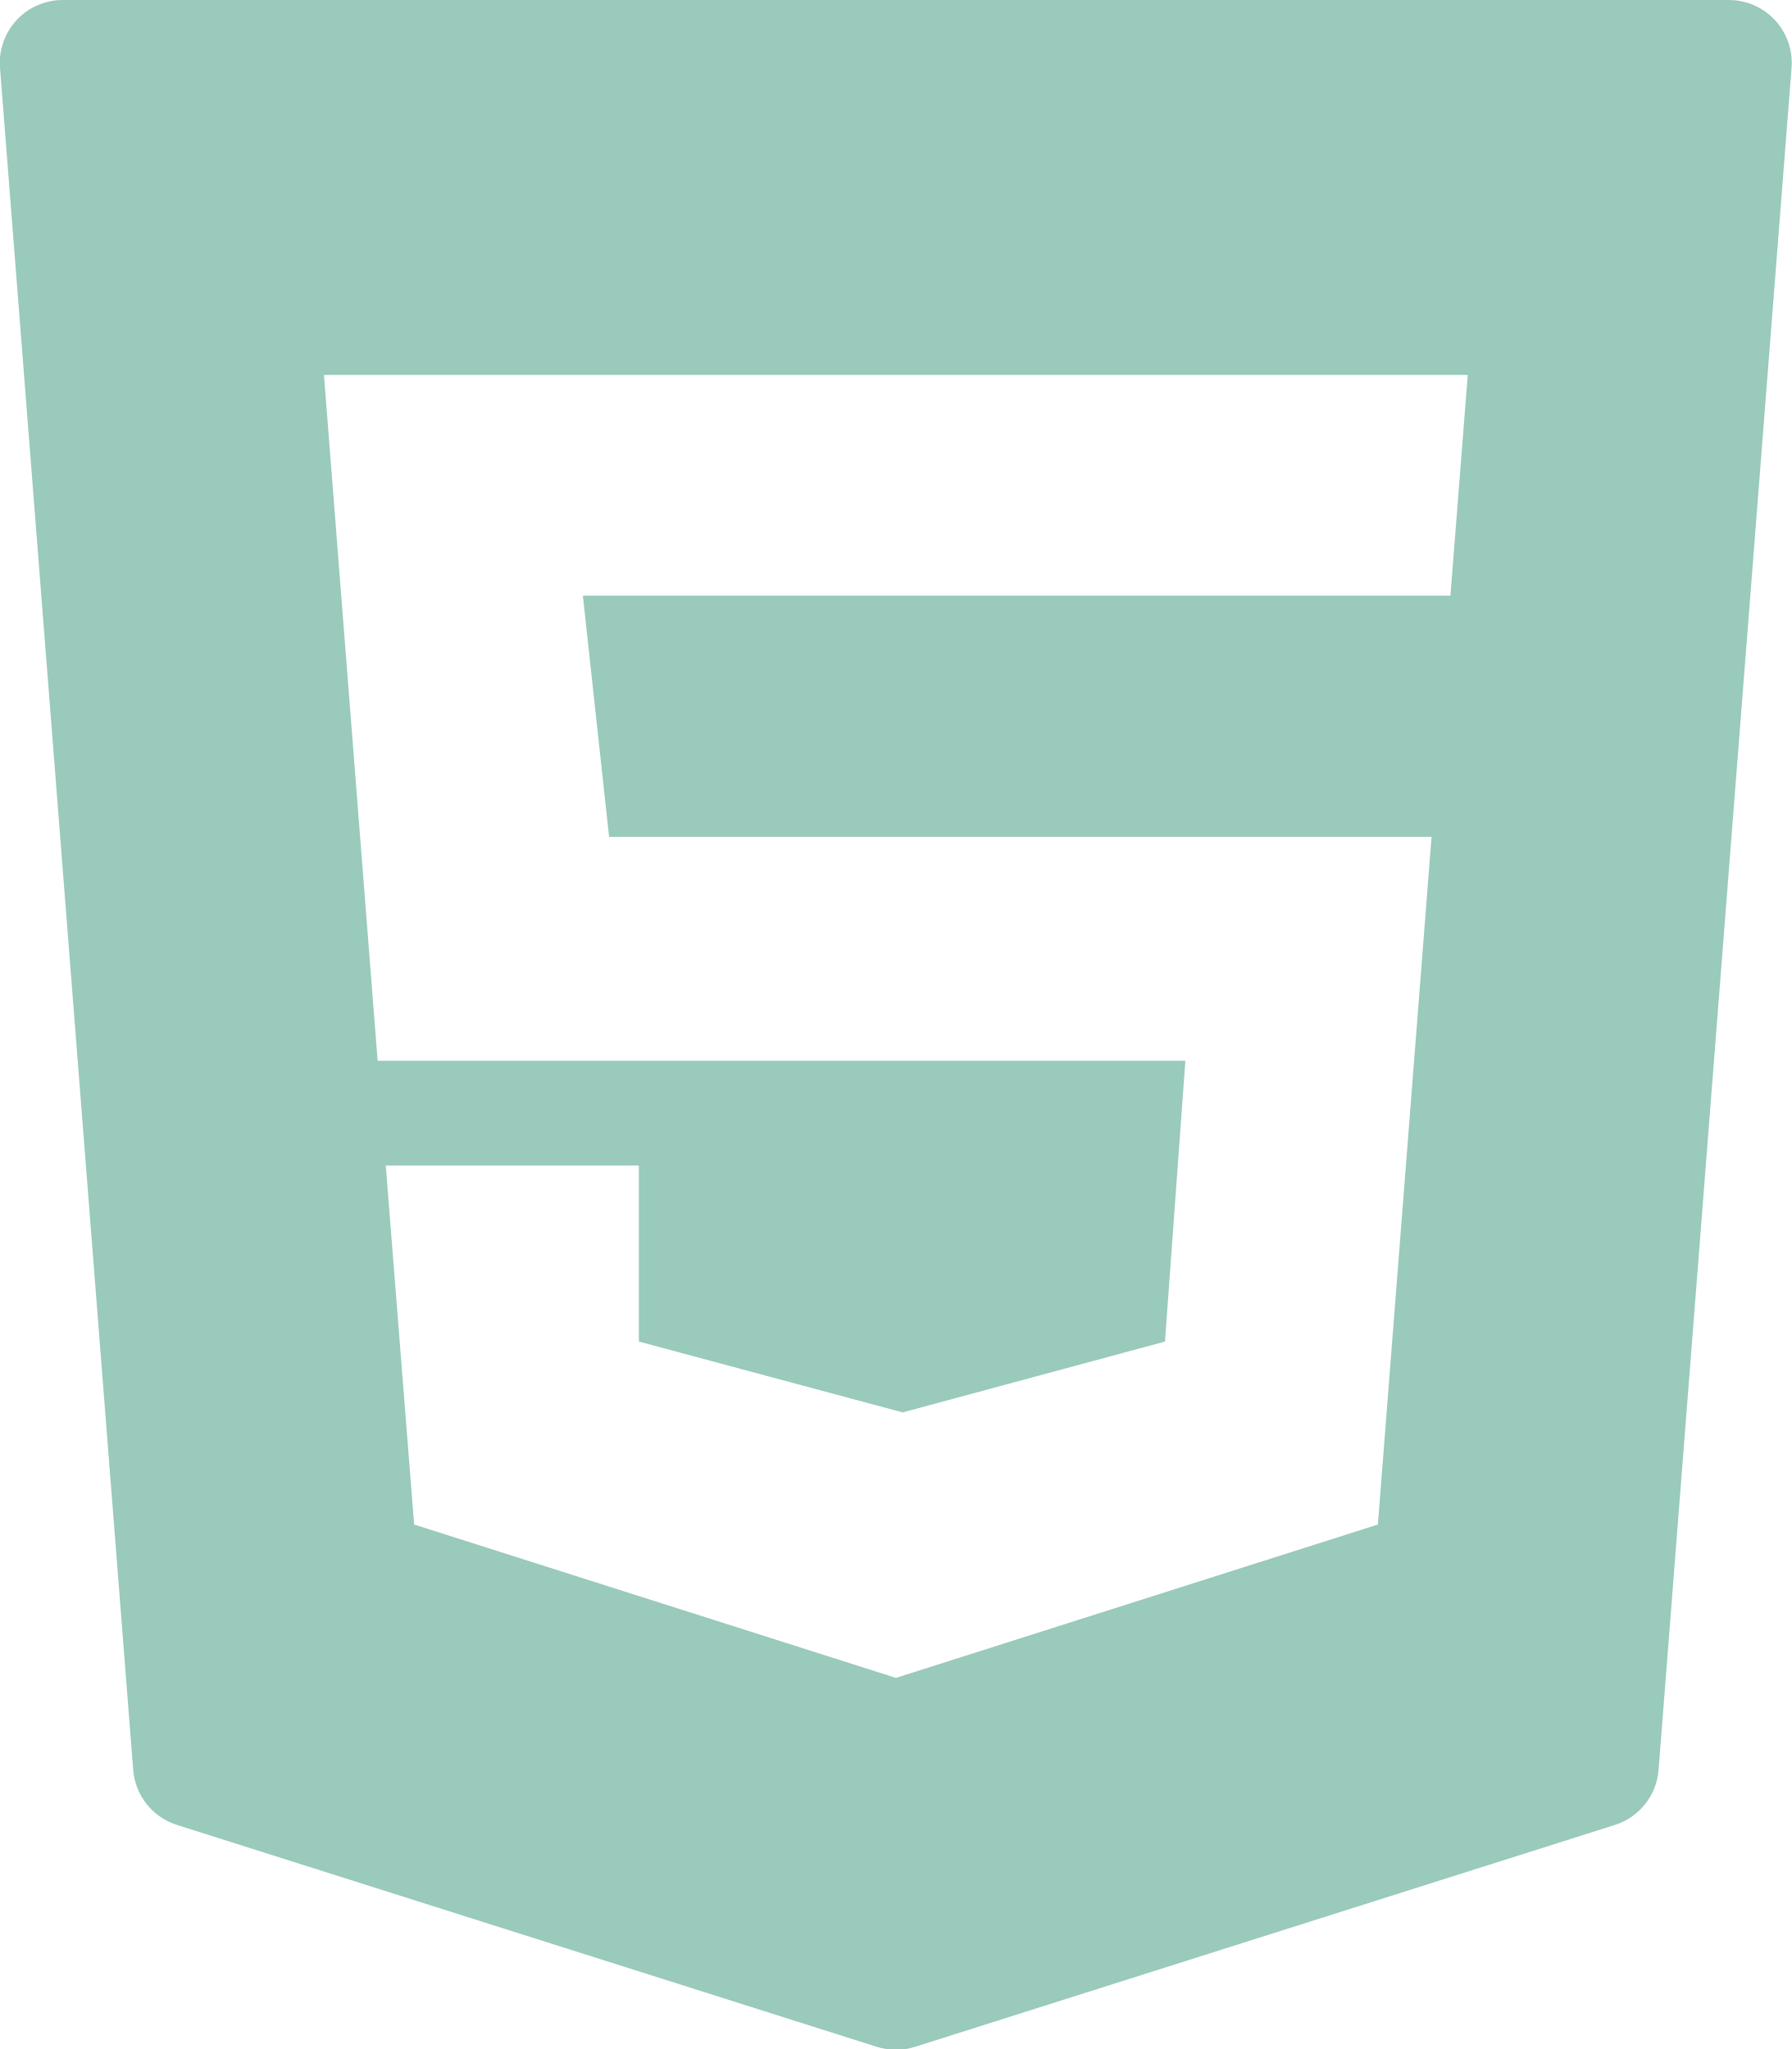
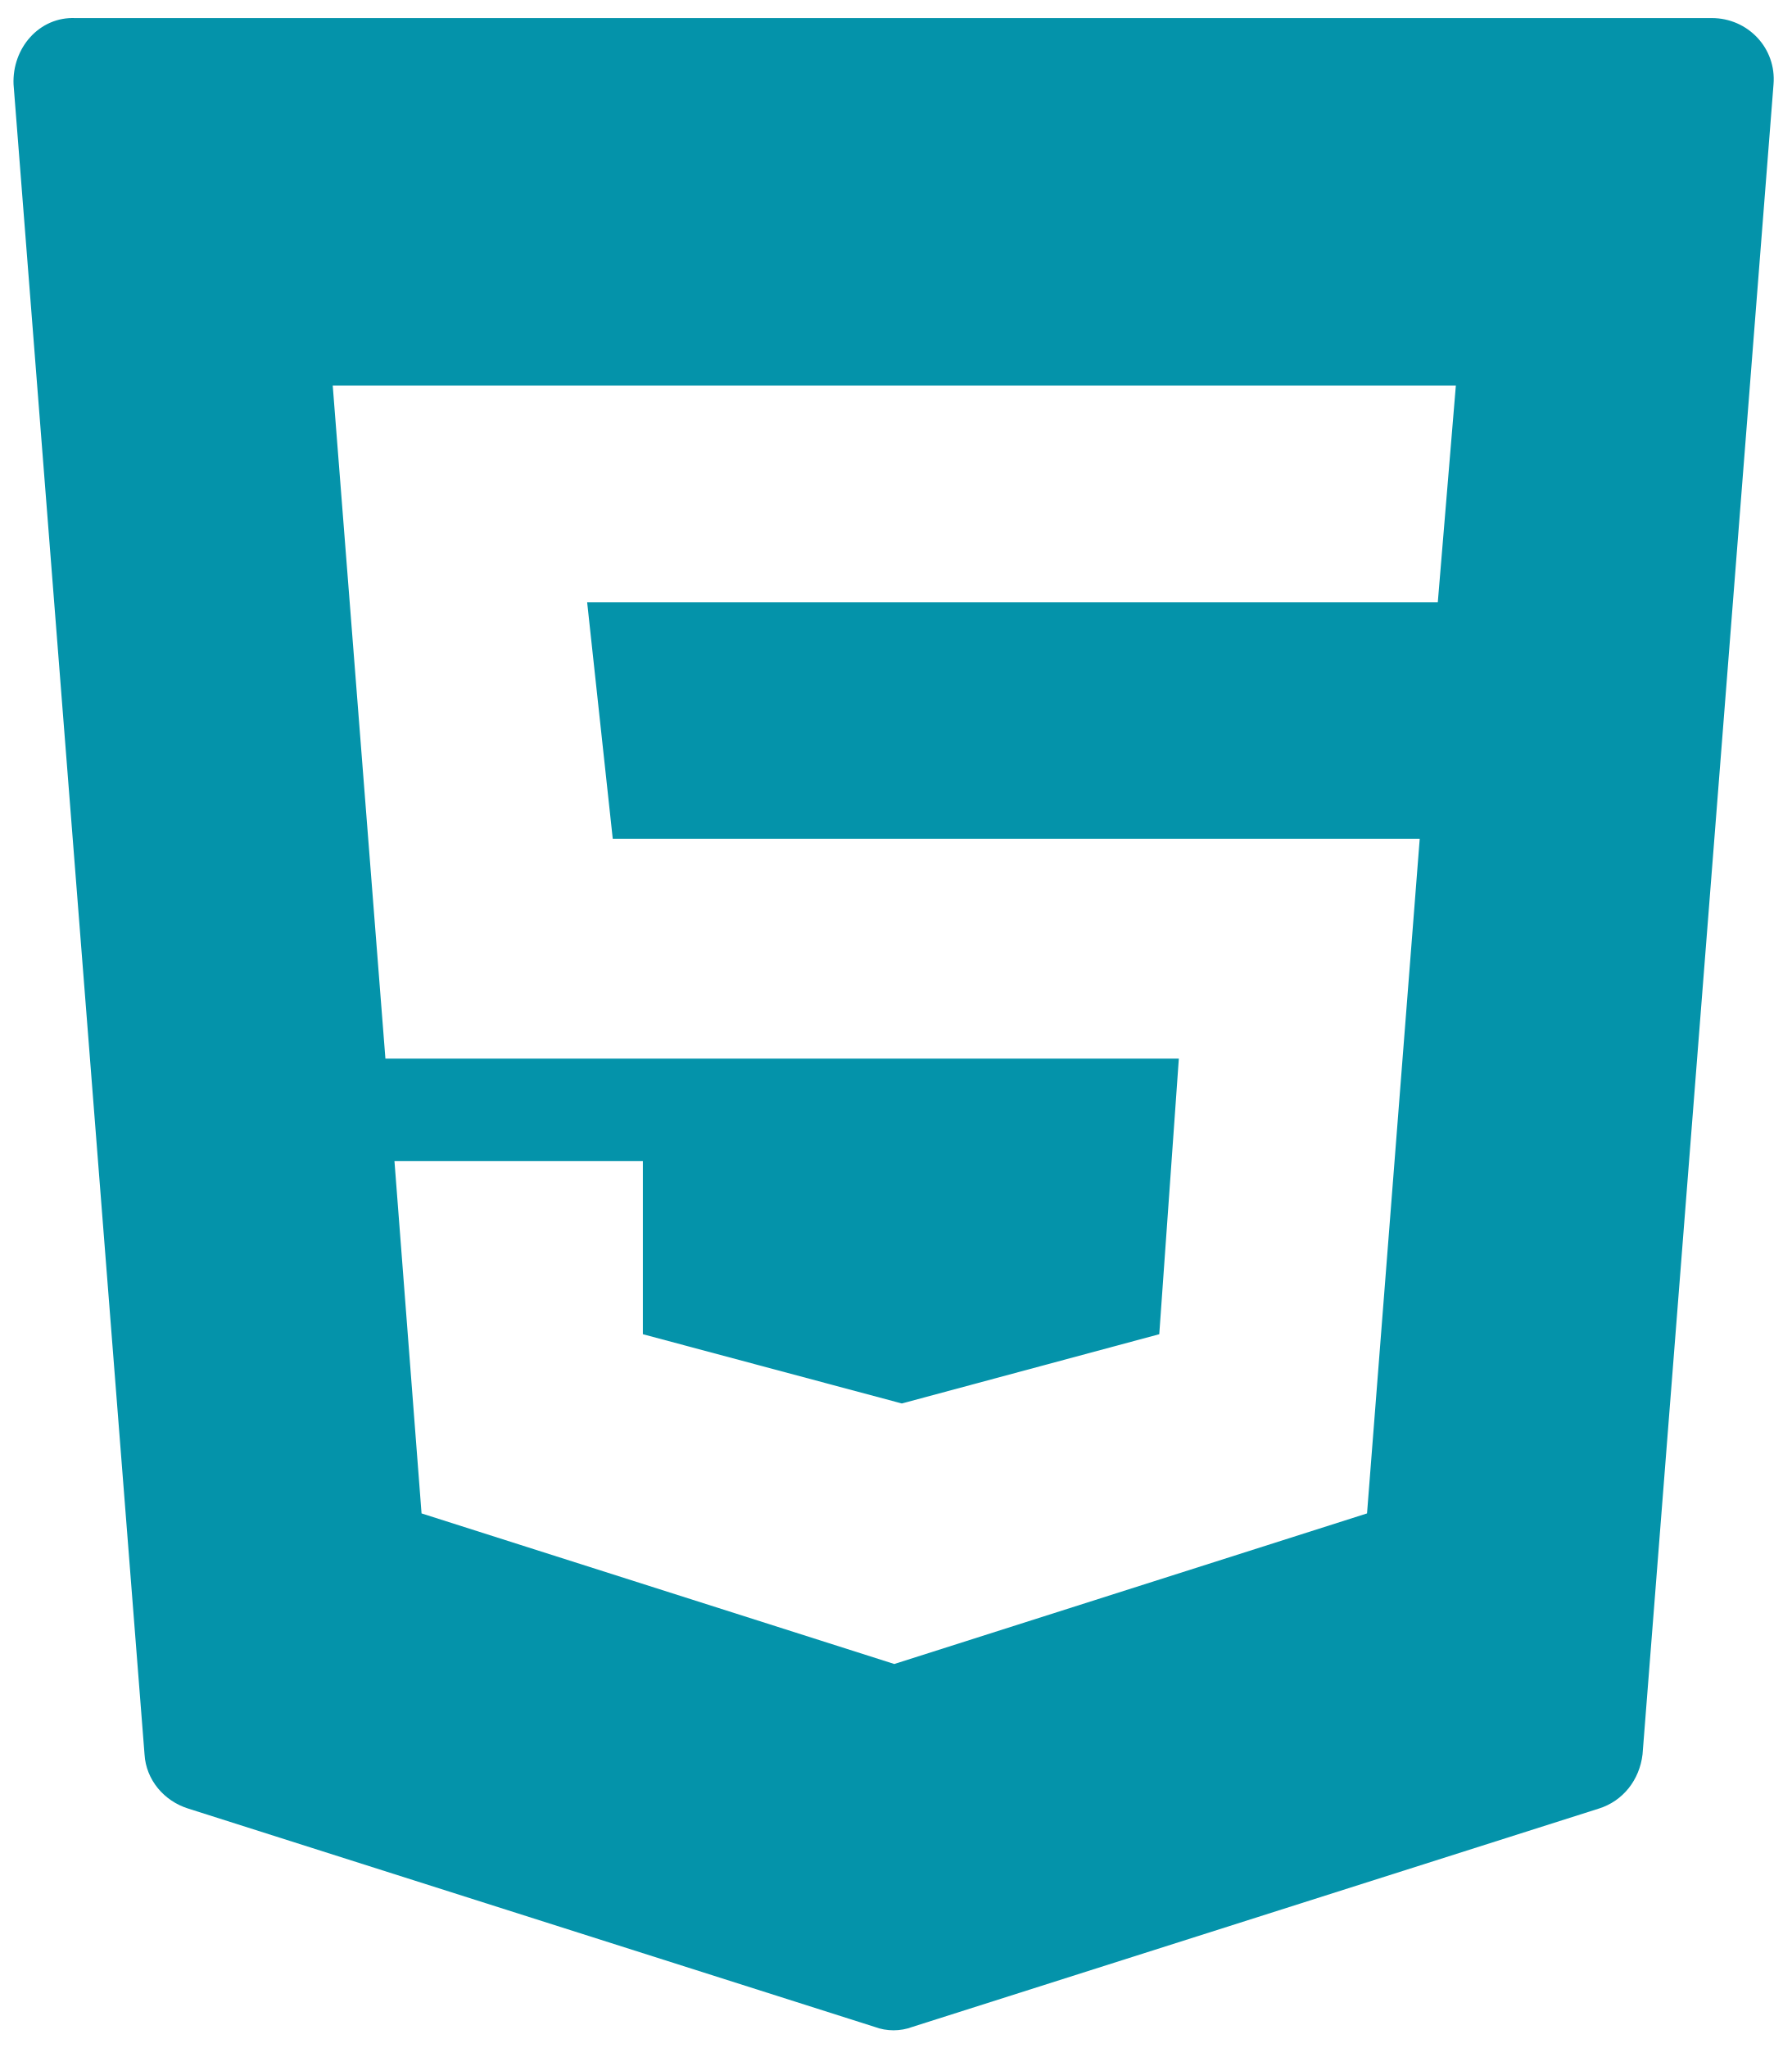
- <svg xmlns="http://www.w3.org/2000/svg" viewBox="0 0 116.81 133.61">
-   <defs>
-     <style>.cls-1{fill:#99cabb;}</style>
-   </defs>
-   <g id="Calque_2" data-name="Calque 2">
-     <g id="Calque_1-2" data-name="Calque 1">
-       <path class="cls-1" d="M0,4.42,8.68,115.36A4.1,4.1,0,0,0,11.54,119l45.63,14.47a4.1,4.1,0,0,0,2.48,0L105.28,119a4.1,4.1,0,0,0,2.85-3.59L116.8,4.42A4.1,4.1,0,0,0,112.71,0H4.1A4.1,4.1,0,0,0,0,4.42ZM94.56,38.84H38l1.71,15.73H93.33L89.83,99.41l-31.42,10L27,99.41,25.15,76H41.65V87.48l17.2,4.62,17.1-4.62,1.33-18.31H24.62l-3.5-44.72H95.69Z" />
-     </g>
-   </g>
+ <svg xmlns="http://www.w3.org/2000/svg" version="1.1" id="Calque_1" x="0px" y="0px" viewBox="0 0 119 136" style="enable-background:new 0 0 119 136;" xml:space="preserve">
+   <style type="text/css">
+ 	.st0{fill:#0493AA;}
+ </style>
+   <path class="st0" d="M0.9,5.6l8.7,110.9c0.1,1.7,1.3,3.1,2.9,3.6l45.6,14.5c0.8,0.3,1.7,0.3,2.5,0l45.6-14.5  c1.6-0.5,2.7-1.9,2.9-3.6l8.7-110.9c0.2-2.4-1.7-4.4-4.1-4.4H5C2.6,1.1,0.8,3.2,0.9,5.6z M95.5,40H39l1.7,15.7h53.6l-3.5,44.8  l-31.4,10l-31.4-10l-1.8-23.4h16.5v11.5l17.2,4.6L77,88.6l1.3-18.3H25.6l-3.5-44.7h74.6L95.5,40z" />
</svg>
